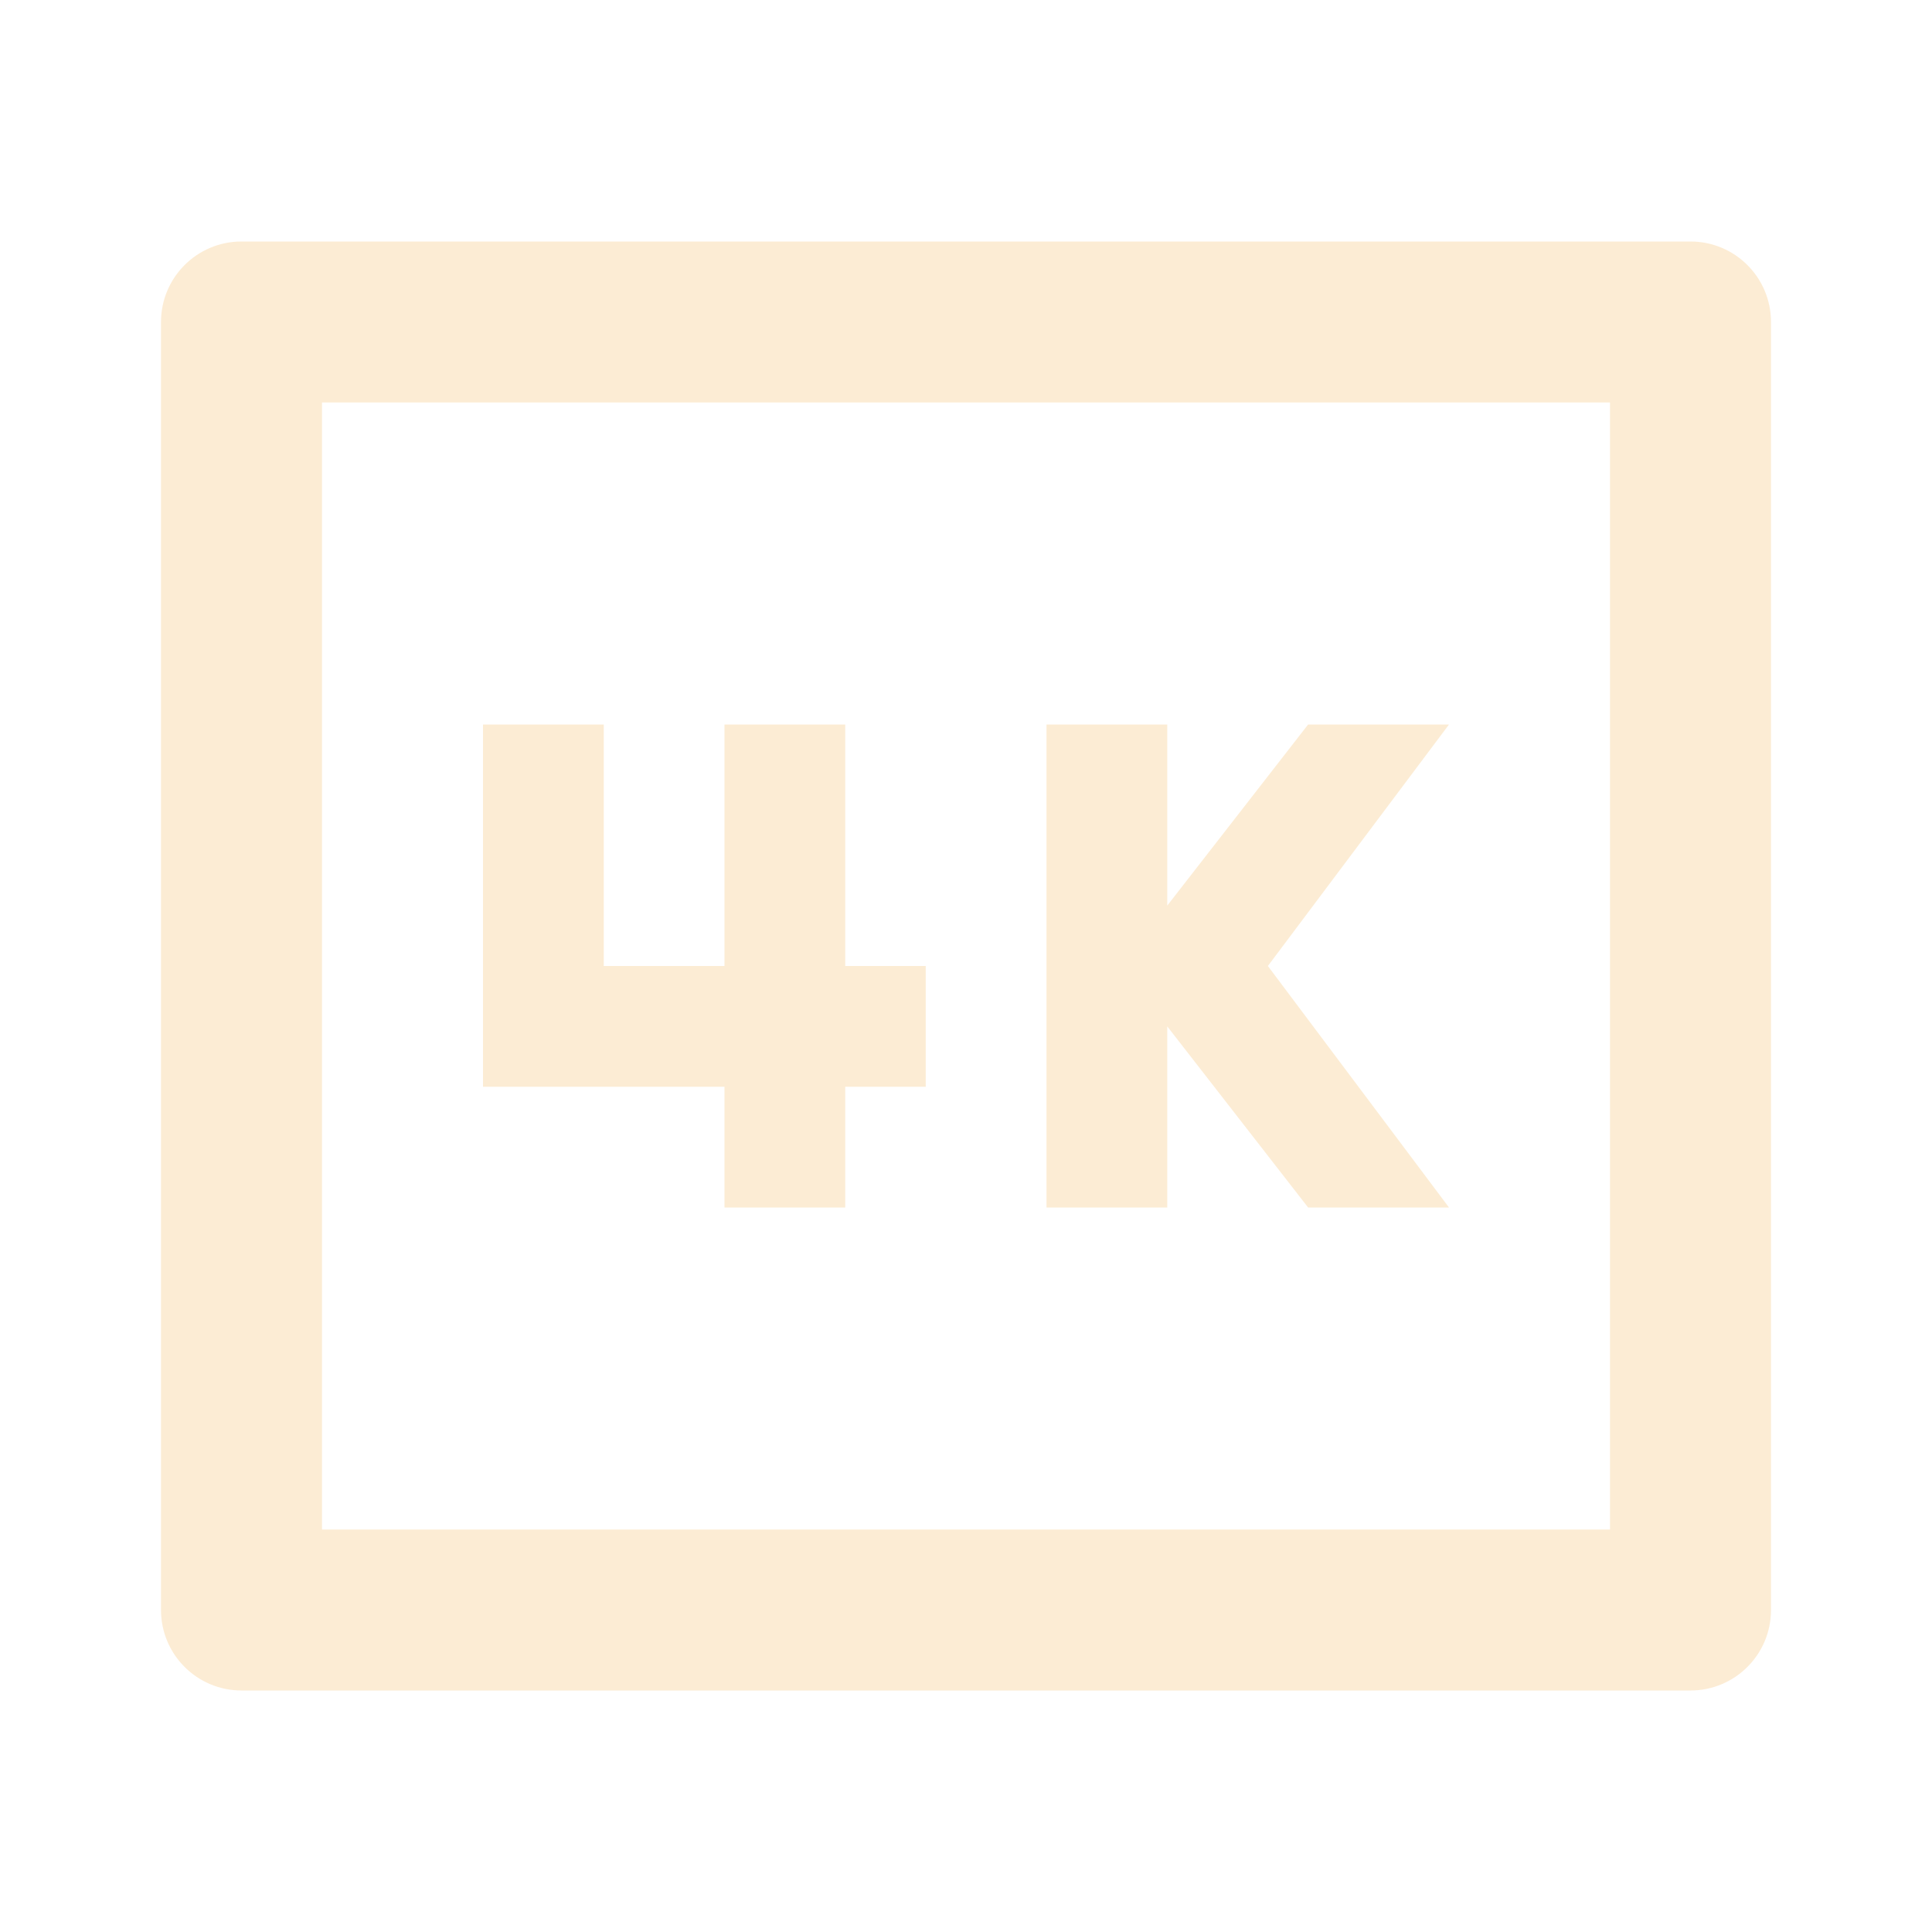
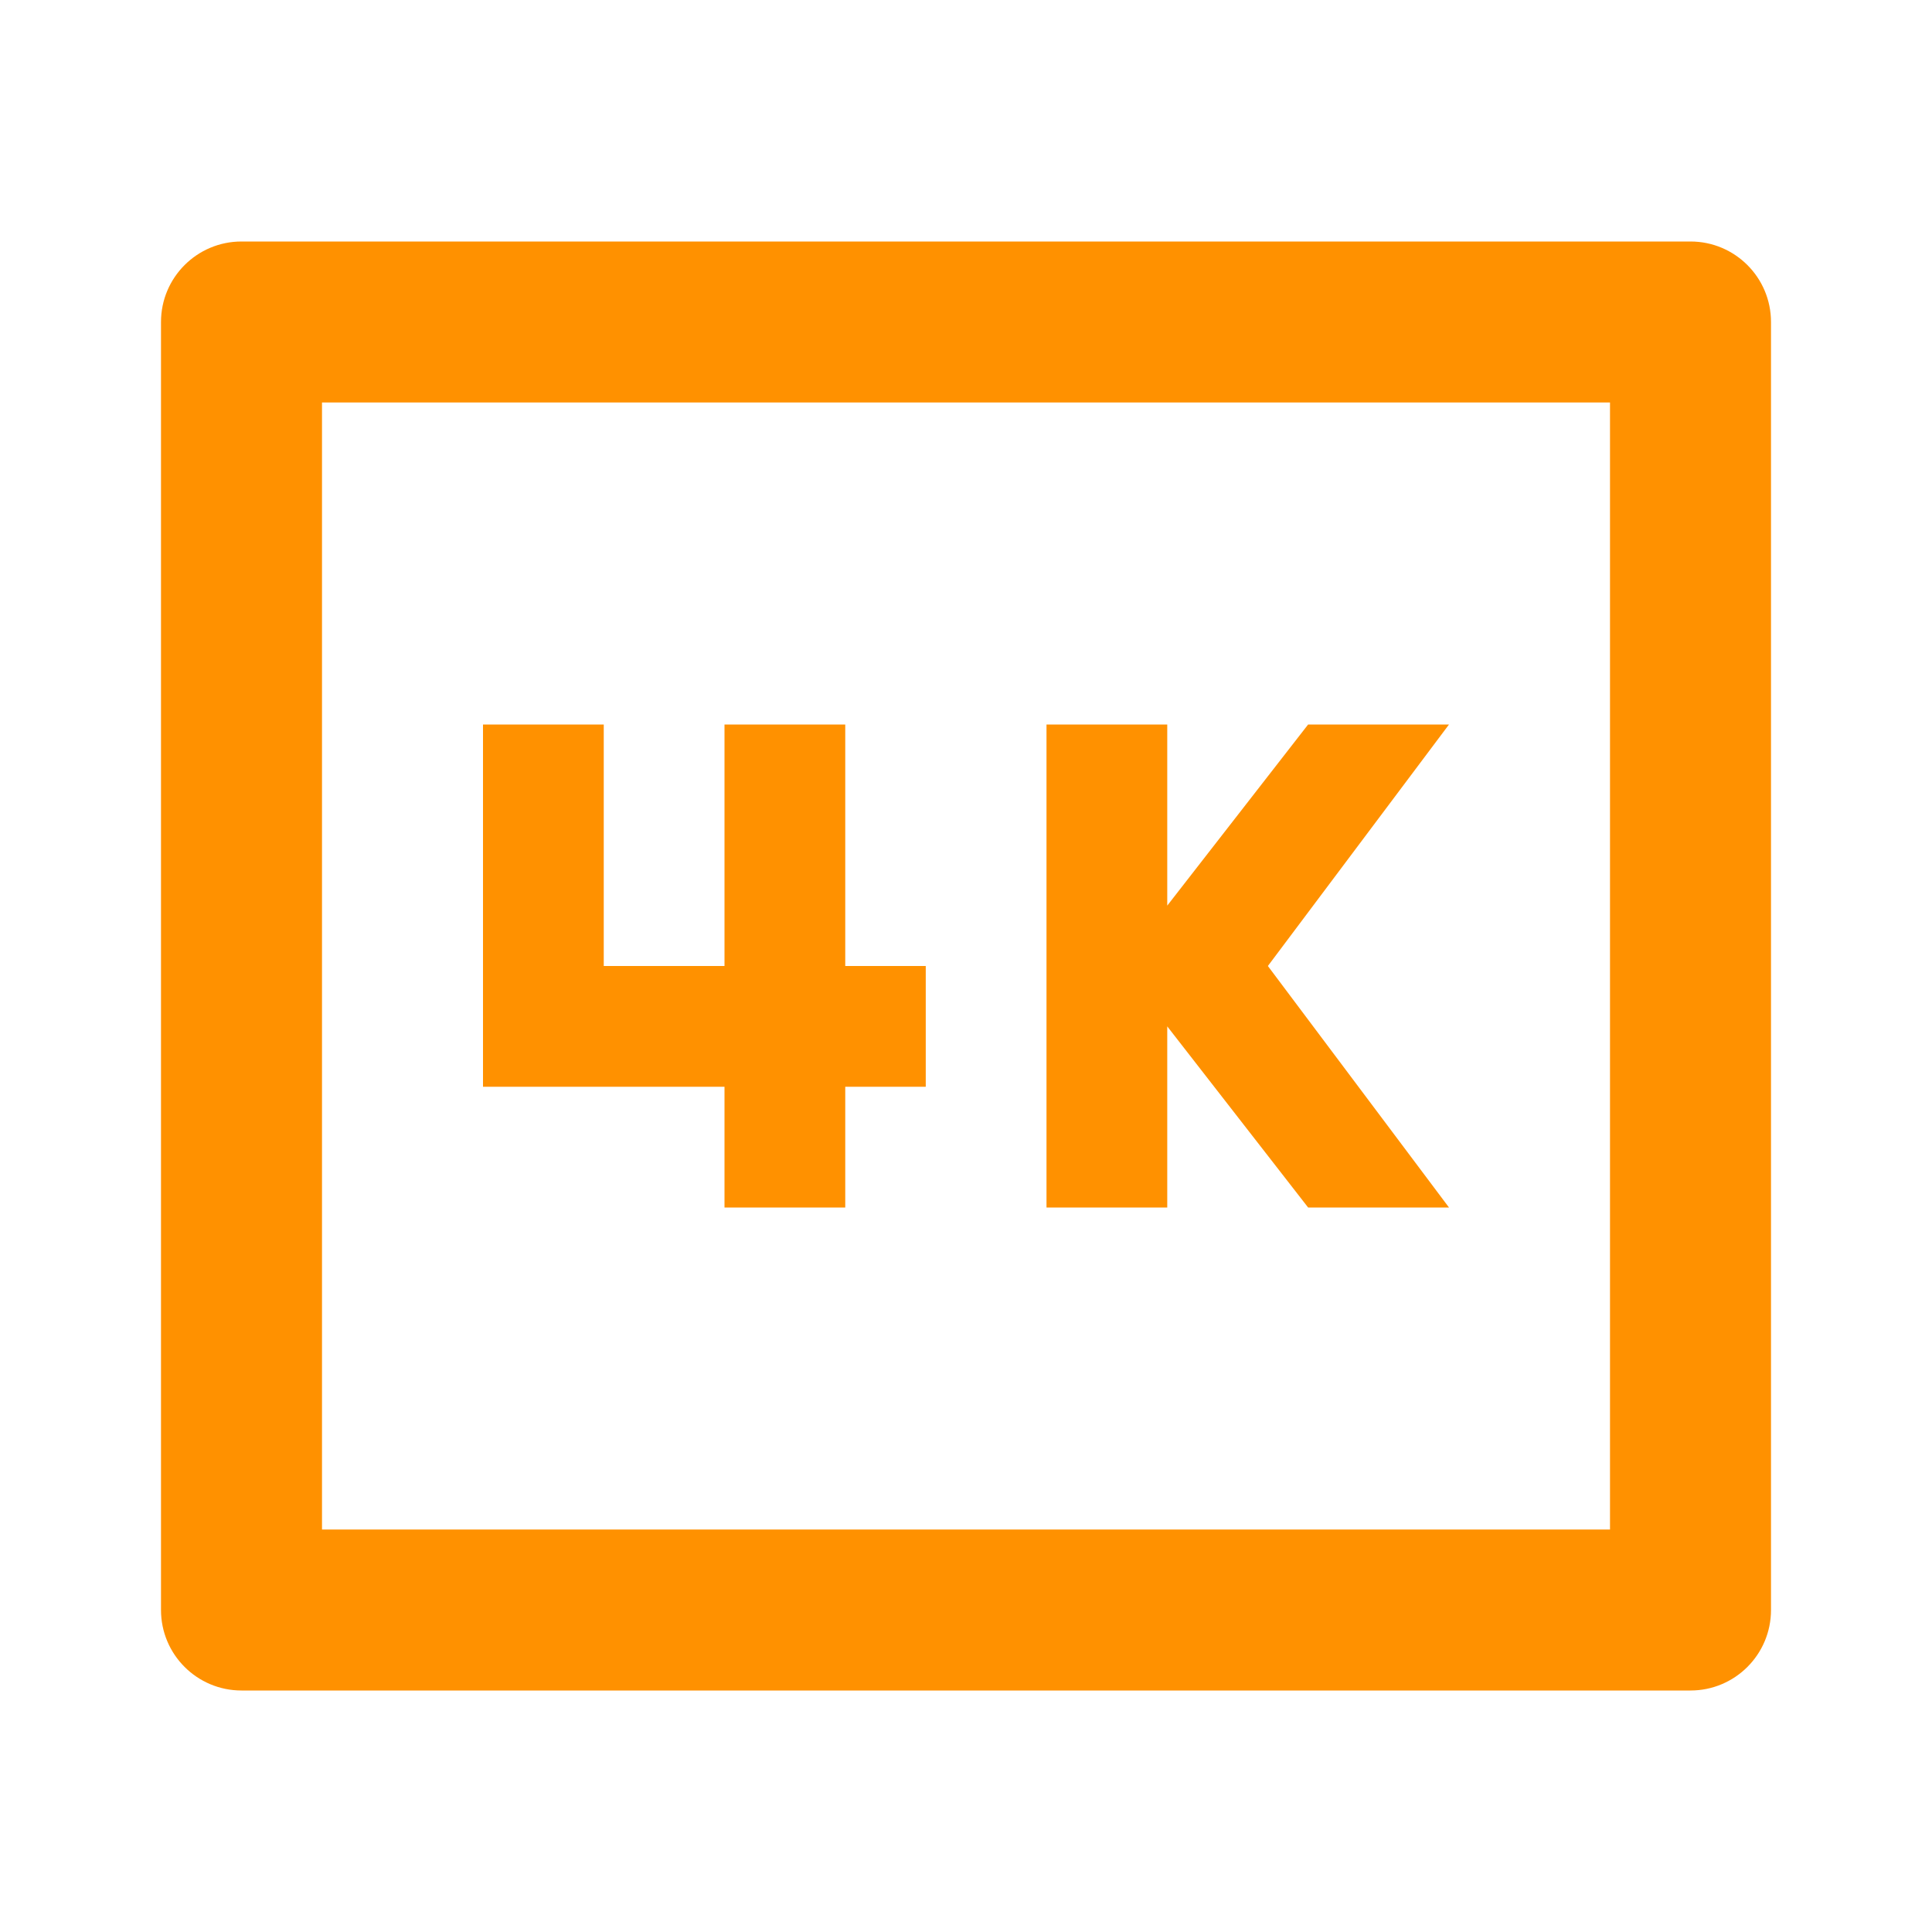
<svg xmlns="http://www.w3.org/2000/svg" viewBox="0 0 24 24">
  <g>
-     <path fill="#fcecd4" d="M4 5v14h16V5H4zM3 3h18a1 1 0 0 1 1 1v16a1 1 0 0 1-1 1H3a1 1 0 0 1-1-1V4a1 1 0 0 1 1-1zm8.5 10.5h-1V15H9v-1.5H6V9h1.5v3H9V9h1.5v3h1v1.5zM18 15h-1.75l-1.75-2.25V15H13V9h1.5v2.25L16.25 9H18l-2.25 3L18 15z" />
+     <path fill="#ff9100" d="M4 5v14h16V5H4zM3 3h18a1 1 0 0 1 1 1v16a1 1 0 0 1-1 1H3a1 1 0 0 1-1-1V4a1 1 0 0 1 1-1zm8.5 10.5h-1V15H9v-1.5H6V9h1.5v3H9V9h1.5v3h1v1.5zM18 15h-1.75l-1.75-2.25V15H13V9h1.5v2.25L16.25 9H18l-2.25 3L18 15z" />
  </g>
</svg>
